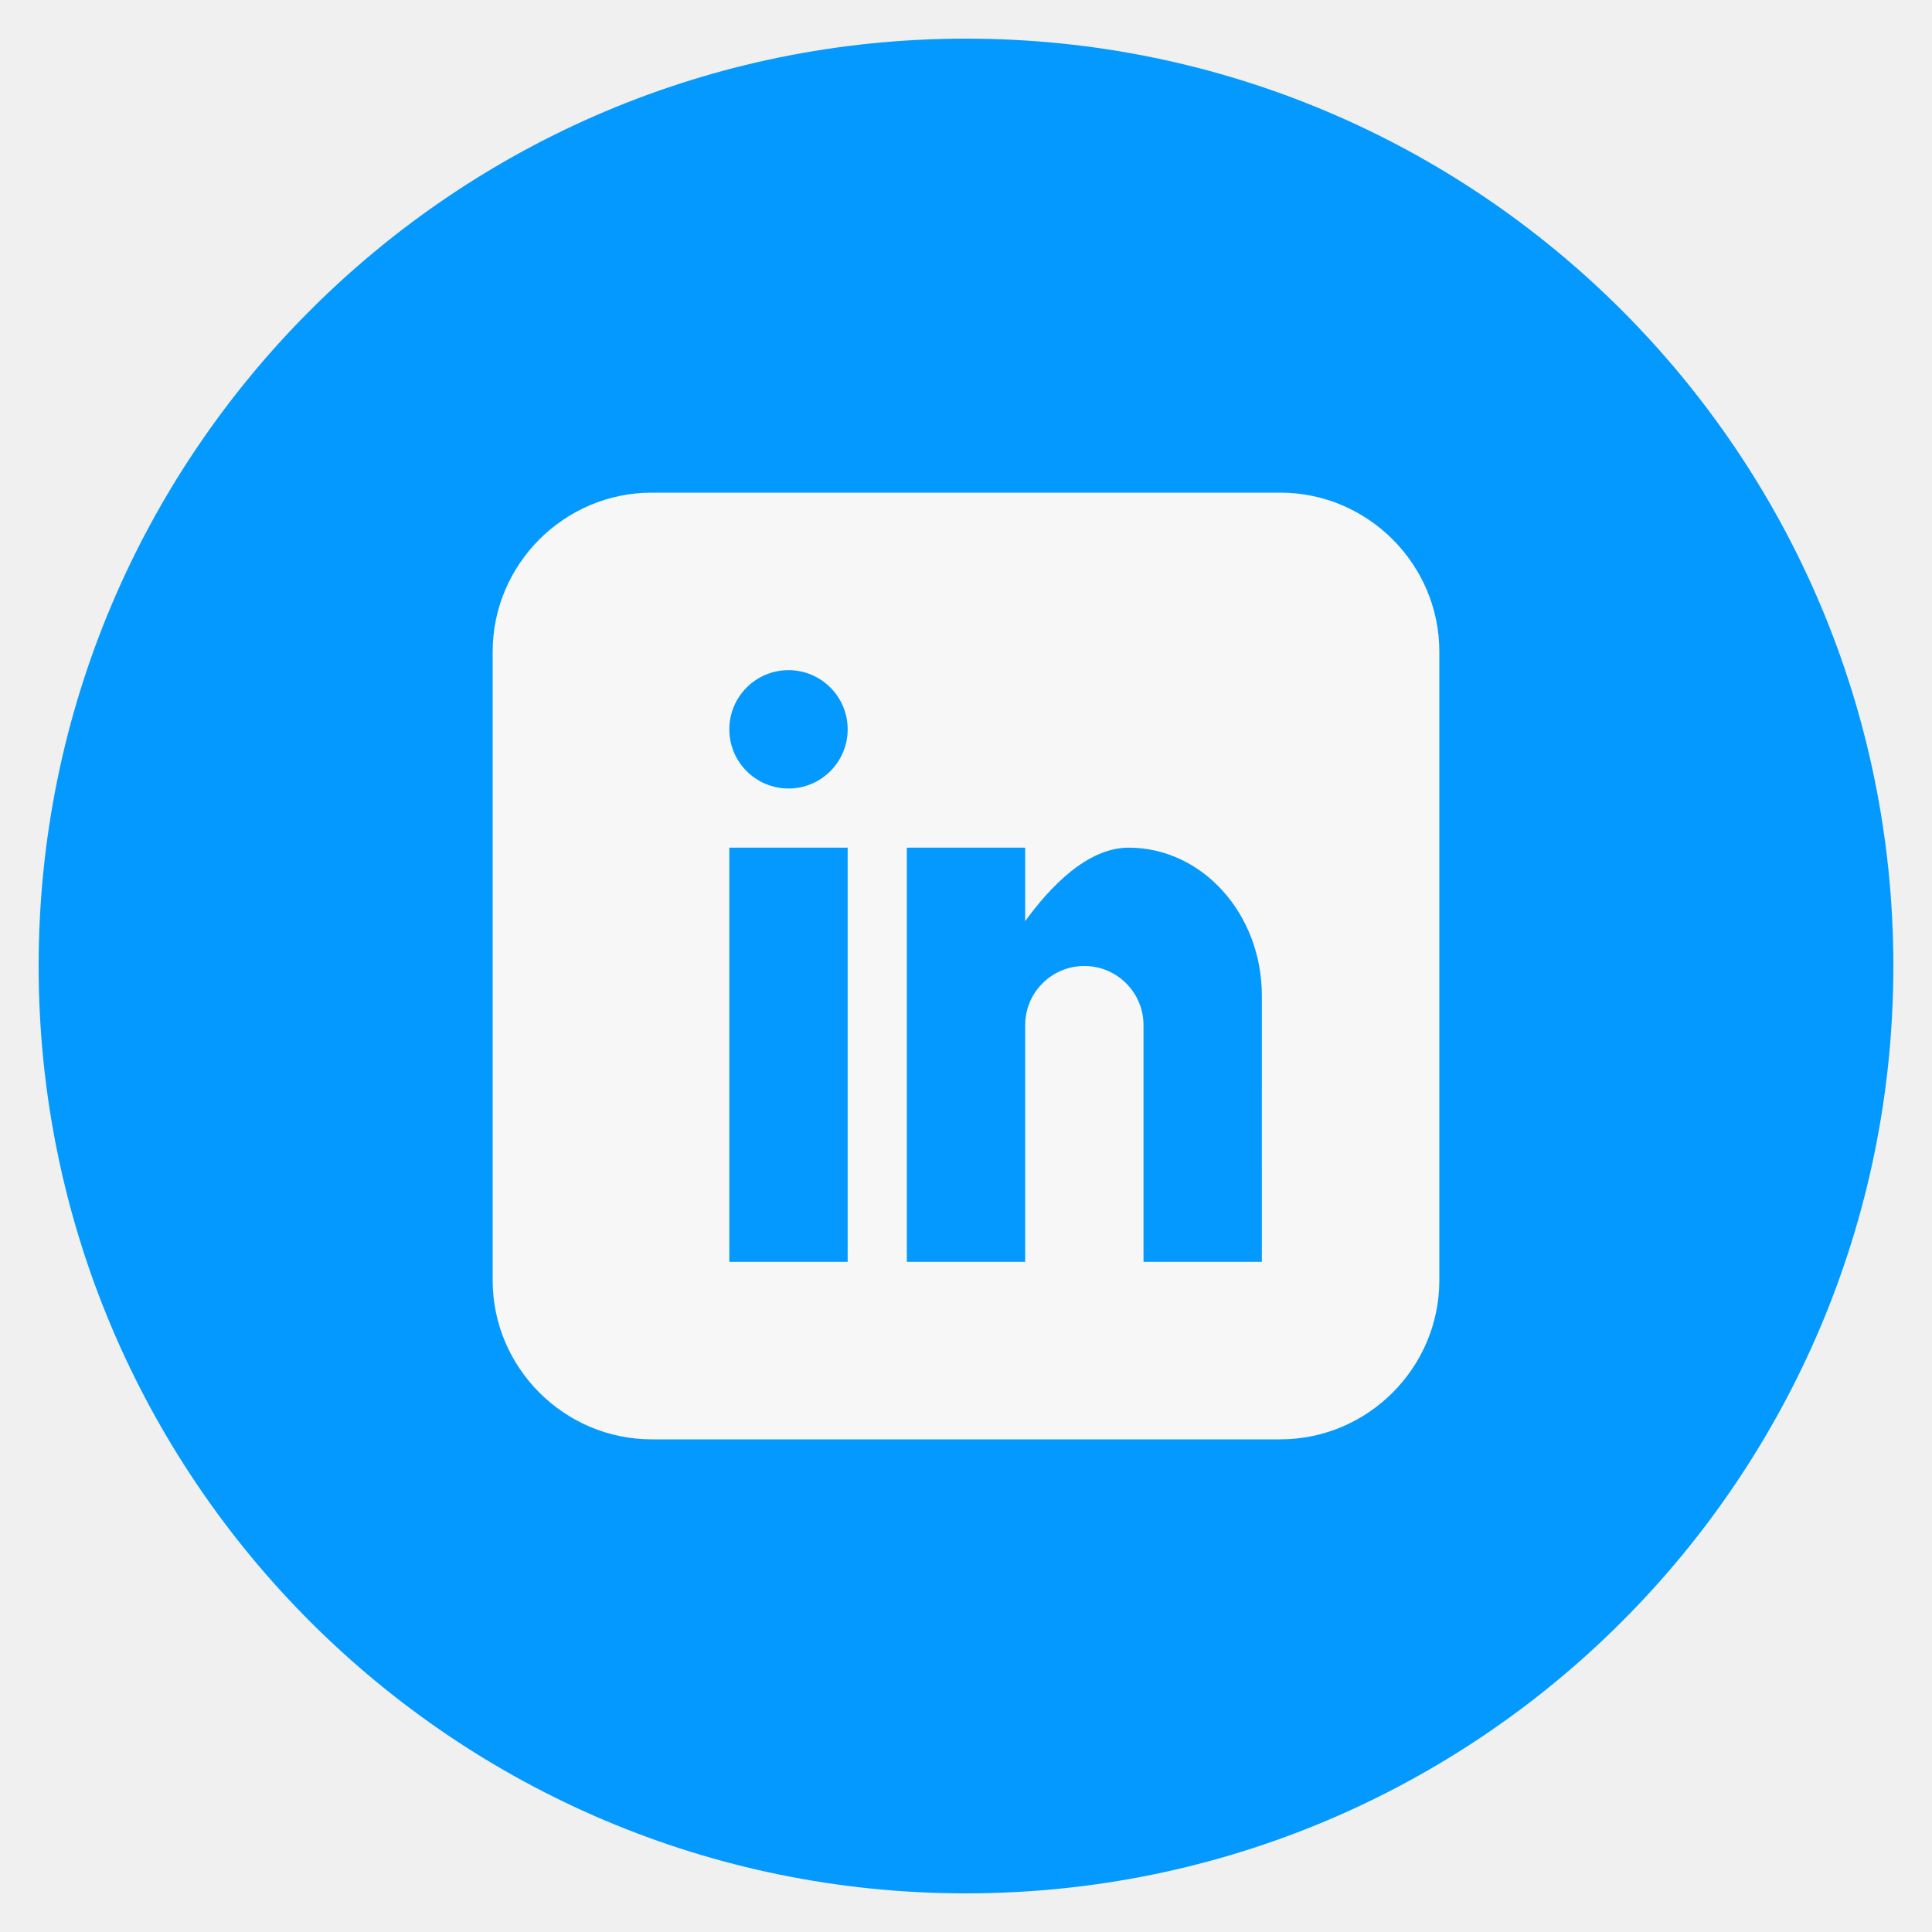
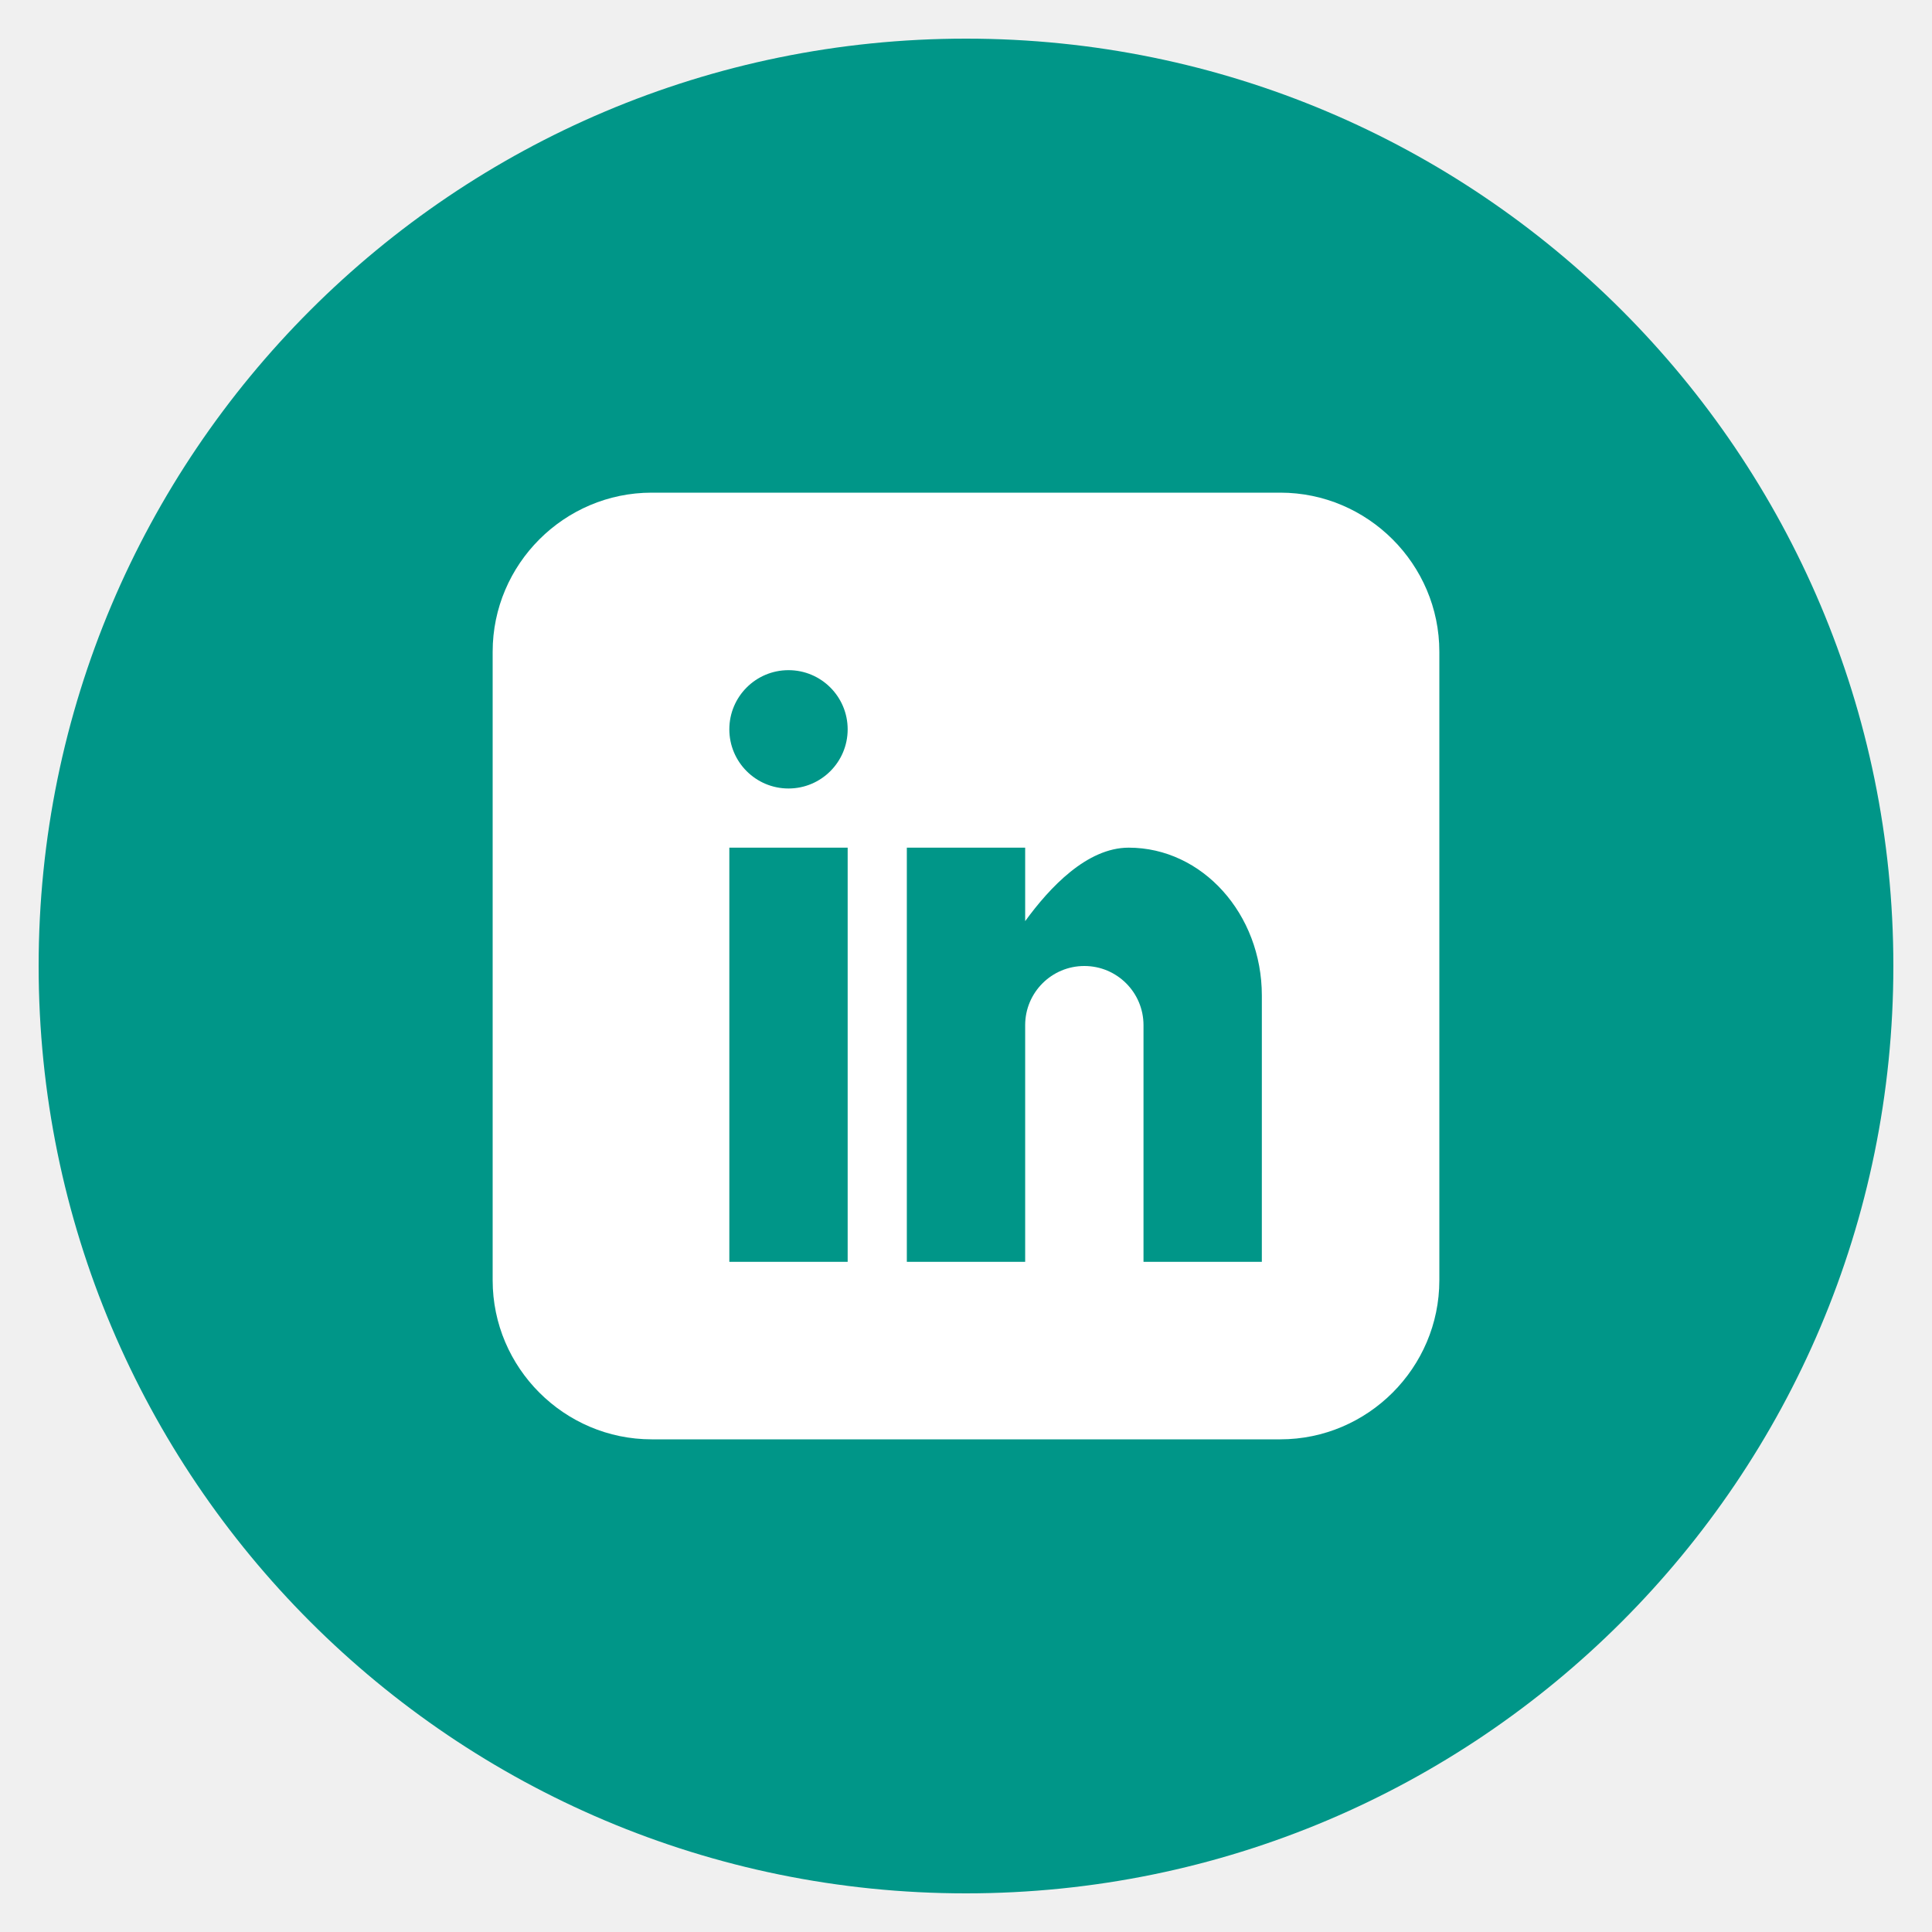
<svg xmlns="http://www.w3.org/2000/svg" id="linkedin" class="custom-icon" version="1.1" viewBox="0 0 100 100">
-   <circle class="outer-shape" cx="50" cy="50" r="48" style="opacity: 1; fill: rgb(3, 153, 255);" />
-   <path class="inner-shape" style="opacity:1;fill:#f7f7f7;" transform="translate(25,25) scale(0.5)" d="M82.539,1H17.461C8.408,1,1,8.408,1,17.461v65.078C1,91.592,8.408,99,17.461,99h65.078C91.592,99,99,91.592,99,82.539 V17.461C99,8.408,91.592,1,82.539,1z M37.75,80.625H25.5V37.75h12.25V80.625z M31.625,31.625c-3.383,0-6.125-2.742-6.125-6.125 s2.742-6.125,6.125-6.125s6.125,2.742,6.125,6.125S35.008,31.625,31.625,31.625z M80.625,80.625h-12.25v-24.5 c0-3.383-2.742-6.125-6.125-6.125s-6.125,2.742-6.125,6.125v24.5h-12.25V37.75h12.25v7.606c2.526-3.47,6.389-7.606,10.719-7.606 c7.612,0,13.782,6.856,13.782,15.312L80.625,80.625L80.625,80.625z" />
+   <circle class="outer-shape" cx="50" cy="50" r="48" style="opacity: 1; fill: #009688;" />
+   <path class="inner-shape" style="opacity:1;fill:white;" transform="translate(25,25) scale(0.5)" d="M82.539,1H17.461C8.408,1,1,8.408,1,17.461v65.078C1,91.592,8.408,99,17.461,99h65.078C91.592,99,99,91.592,99,82.539 V17.461C99,8.408,91.592,1,82.539,1z M37.75,80.625H25.5V37.75h12.25V80.625z M31.625,31.625c-3.383,0-6.125-2.742-6.125-6.125 s2.742-6.125,6.125-6.125s6.125,2.742,6.125,6.125S35.008,31.625,31.625,31.625z M80.625,80.625h-12.25v-24.5 c0-3.383-2.742-6.125-6.125-6.125s-6.125,2.742-6.125,6.125v24.5h-12.25V37.75h12.25v7.606c2.526-3.47,6.389-7.606,10.719-7.606 c7.612,0,13.782,6.856,13.782,15.312L80.625,80.625L80.625,80.625z" />
</svg>
